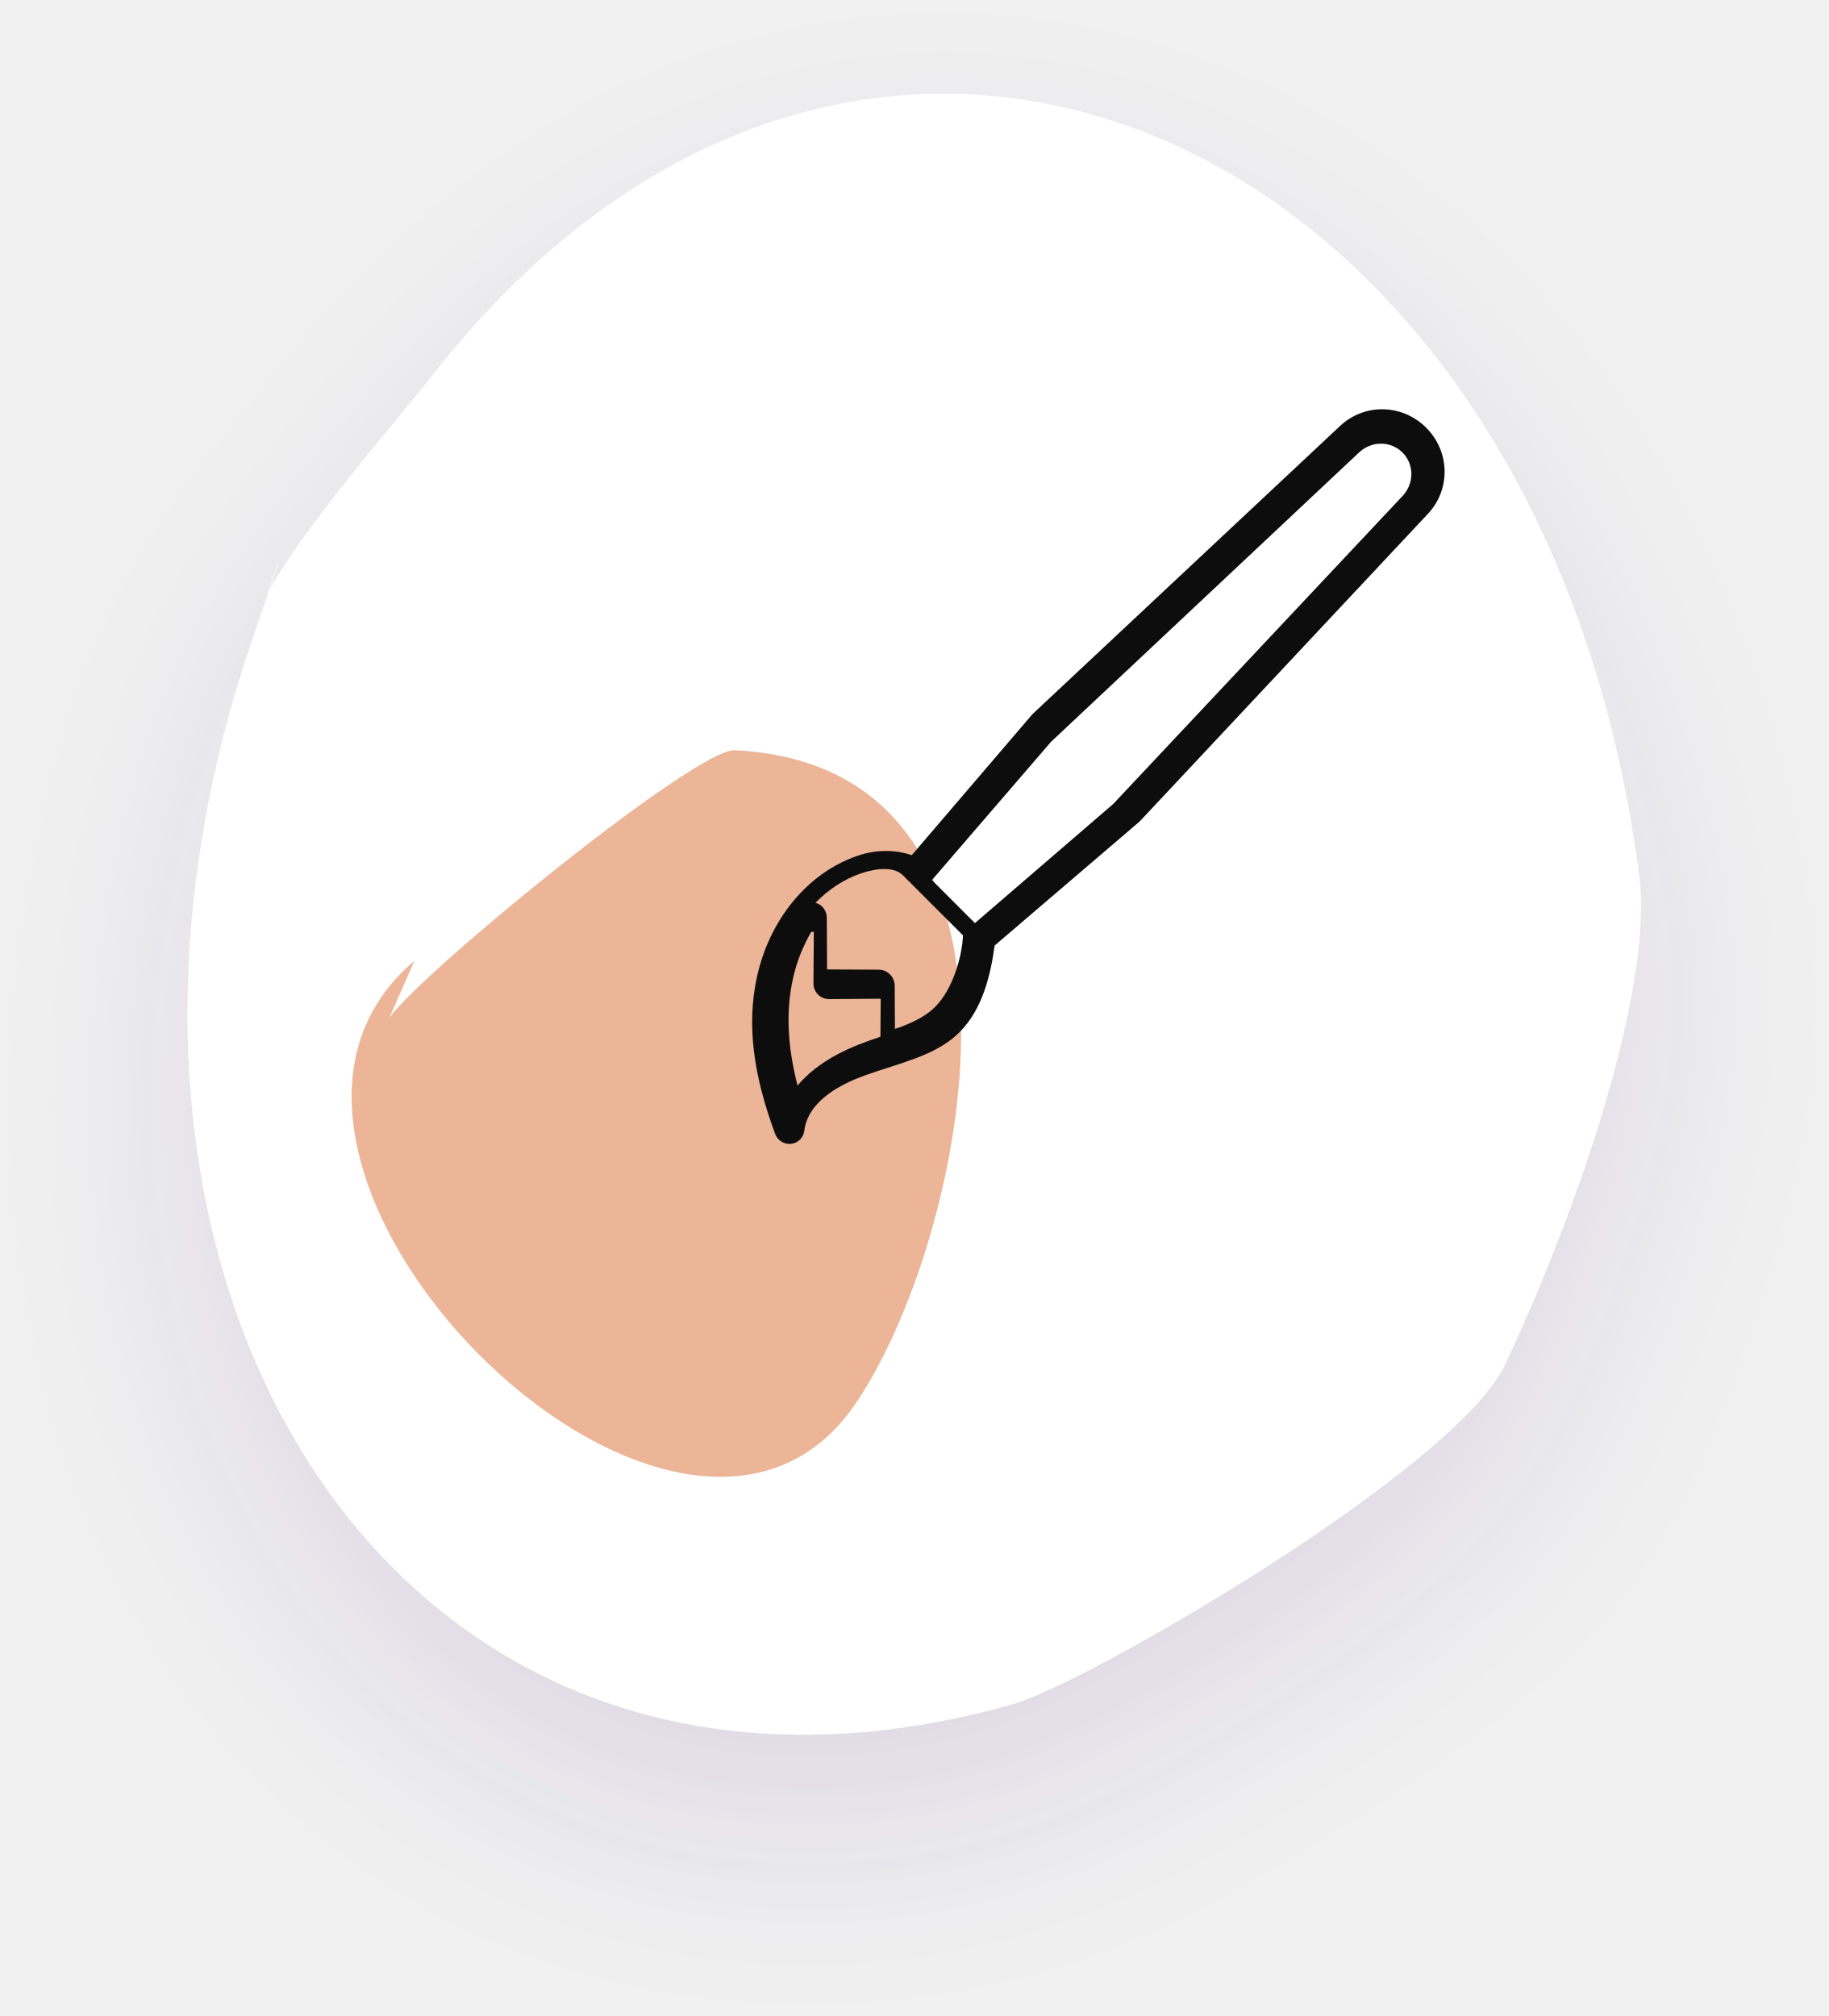
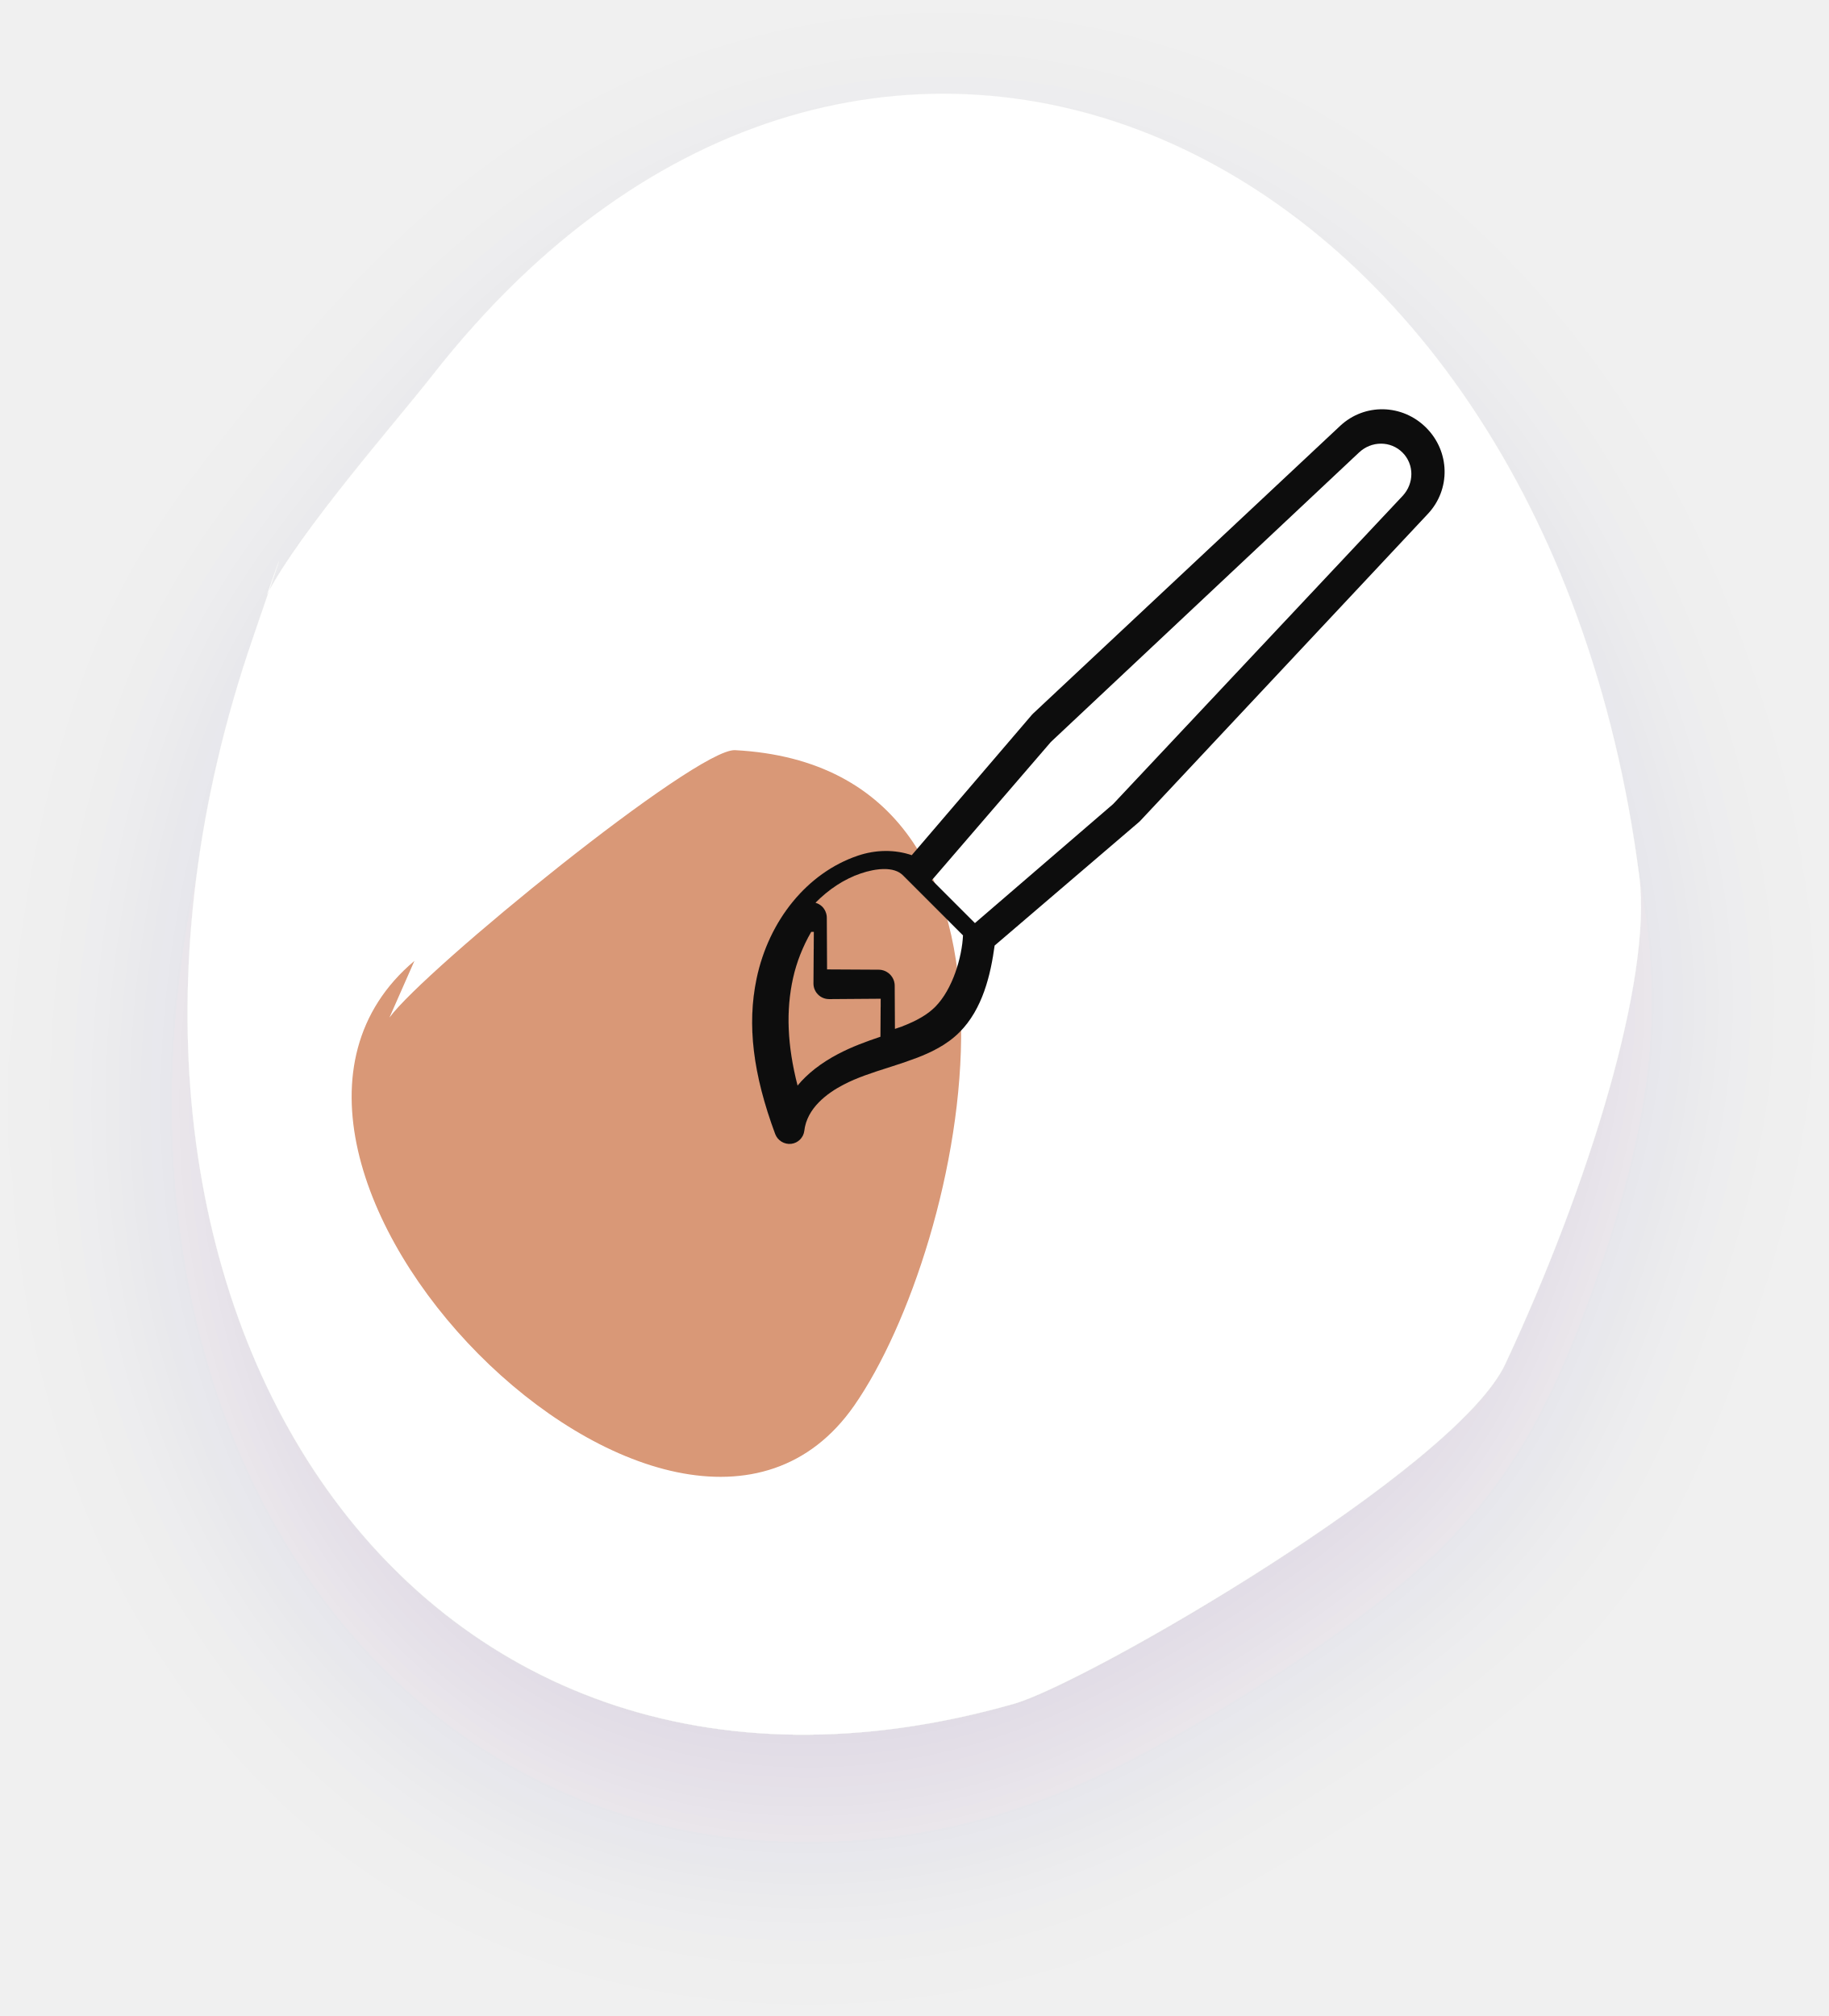
<svg xmlns="http://www.w3.org/2000/svg" width="78px" height="86px" viewBox="0 0 78 86" version="1.1">
  <defs>
    <filter x="-22.6%" y="-14.3%" width="145.2%" height="140.0%" filterUnits="objectBoundingBox" id="filter-1">
      <feOffset dx="0" dy="4" in="SourceAlpha" result="shadowOffsetOuter1" />
      <feGaussianBlur stdDeviation="4" in="shadowOffsetOuter1" result="shadowBlurOuter1" />
      <feColorMatrix values="0 0 0 0 0.047   0 0 0 0 0   0 0 0 0 0.2  0 0 0 0.1 0" type="matrix" in="shadowBlurOuter1" result="shadowMatrixOuter1" />
      <feMerge>
        <feMergeNode in="shadowMatrixOuter1" />
        <feMergeNode in="SourceGraphic" />
      </feMerge>
    </filter>
  </defs>
  <g id="Assets" stroke="none" stroke-width="1" fill="none" fill-rule="evenodd">
    <g id="Artboard-3" transform="translate(-5, -2)">
-       <g id="paint_btn_light-red" filter="url(#filter-1)" transform="translate(13, 6)">
+       <g id="paint_btn_7" filter="url(#filter-1)" transform="translate(13, 6)">
        <path d="M2.762,23.295 C-6.693,50.853 9.102,76.13 35.256,68.679 C38.334,67.802 54.108,58.684 56.211,54.183 C59.778,46.547 62.489,37.757 61.926,33.385 C57.811,1.452 28.815,-11.41 10.49,11.957 C8.796,14.118 4.829,18.611 3.389,21.367 C4.233,18.975 4.024,19.618 2.762,23.295 Z" id="bg" fill="#FFFFFF" />
-         <g id="icon" transform="translate(7, 10)">
-           <path d="M1.612,29.41 C3.099,27.368 14.7,17.913 16.354,18.001 C30.565,18.751 26.165,39.169 21.438,45.96 C13.832,56.884 -7.441,35.502 2.678,26.99" id="colour" fill="#EDB597" />
+         <g id="Group" transform="translate(7, 10)">
+           <path d="M1.612,29.41 C3.099,27.368 14.7,17.913 16.354,18.001 C30.565,18.751 26.165,39.169 21.438,45.96 C13.832,56.884 -7.441,35.502 2.678,26.99" id="colour" fill="#D99877" />
          <path d="M34.332,2.174 C33.238,0.504 31.572,-0.804 29.09,-1.942 C28.819,-2.065 28.498,-1.988 28.312,-1.757 C28.127,-1.525 28.126,-1.198 28.309,-0.965 C28.914,-0.204 28.754,0.858 28.516,1.613 C28.316,2.242 28.01,2.836 27.686,3.465 C27.481,3.852 27.288,4.246 27.107,4.645 C26.872,5.177 26.603,5.887 26.6,6.676 C26.596,8.083 27.398,9.366 28.155,10.362 L27.526,18.45 C27.524,18.473 27.524,18.496 27.525,18.52 L28.109,36.459 C28.157,37.884 29.32,39 30.76,39 C32.2,39 33.363,37.884 33.41,36.459 L33.994,18.52 C33.995,18.497 33.995,18.474 33.993,18.45 L33.382,10.589 C34.059,10.257 34.634,9.68 34.999,8.936 C35.995,6.911 35.739,4.321 34.332,2.174 Z M29.611,2.356 C29.851,1.578 29.939,0.853 29.877,0.196 C31.396,1.094 32.484,2.097 33.245,3.287 C33.639,3.902 33.918,4.568 34.1,5.242 L34.022,5.321 L32.48,3.757 C32.354,3.629 32.183,3.557 32.005,3.557 C31.826,3.557 31.655,3.629 31.529,3.757 L29.988,5.321 L28.85,4.167 C29.136,3.591 29.414,2.996 29.611,2.356 Z M32.037,36.226 C32.014,36.96 31.438,37.536 30.725,37.536 C30.012,37.536 29.436,36.96 29.413,36.226 L28.85,18.201 L29.428,10.446 L32.022,10.446 L32.6,18.2 L32.037,36.226 Z M34.37,8.496 C34.073,9.1 33.592,9.714 33.046,9.714 L29.416,9.714 C28.799,9.039 28.097,7.777 28.1,6.709 C28.101,6.253 28.23,5.758 28.52,5.104 C28.56,5.016 28.607,4.93 28.649,4.842 L29.959,6.138 C30.086,6.265 30.26,6.336 30.441,6.336 C30.622,6.336 30.796,6.265 30.924,6.138 L32.49,4.589 L34.055,6.138 C34.183,6.265 34.357,6.337 34.538,6.336 C34.647,6.333 34.754,6.304 34.85,6.251 C34.855,7.05 34.702,7.821 34.37,8.496 Z" id="Shape" fill="#111111" fill-rule="nonzero" transform="translate(31.1, 18.5) rotate(-135) translate(-31.1, -18.5) " />
        </g>
      </g>
    </g>
  </g>
</svg>
